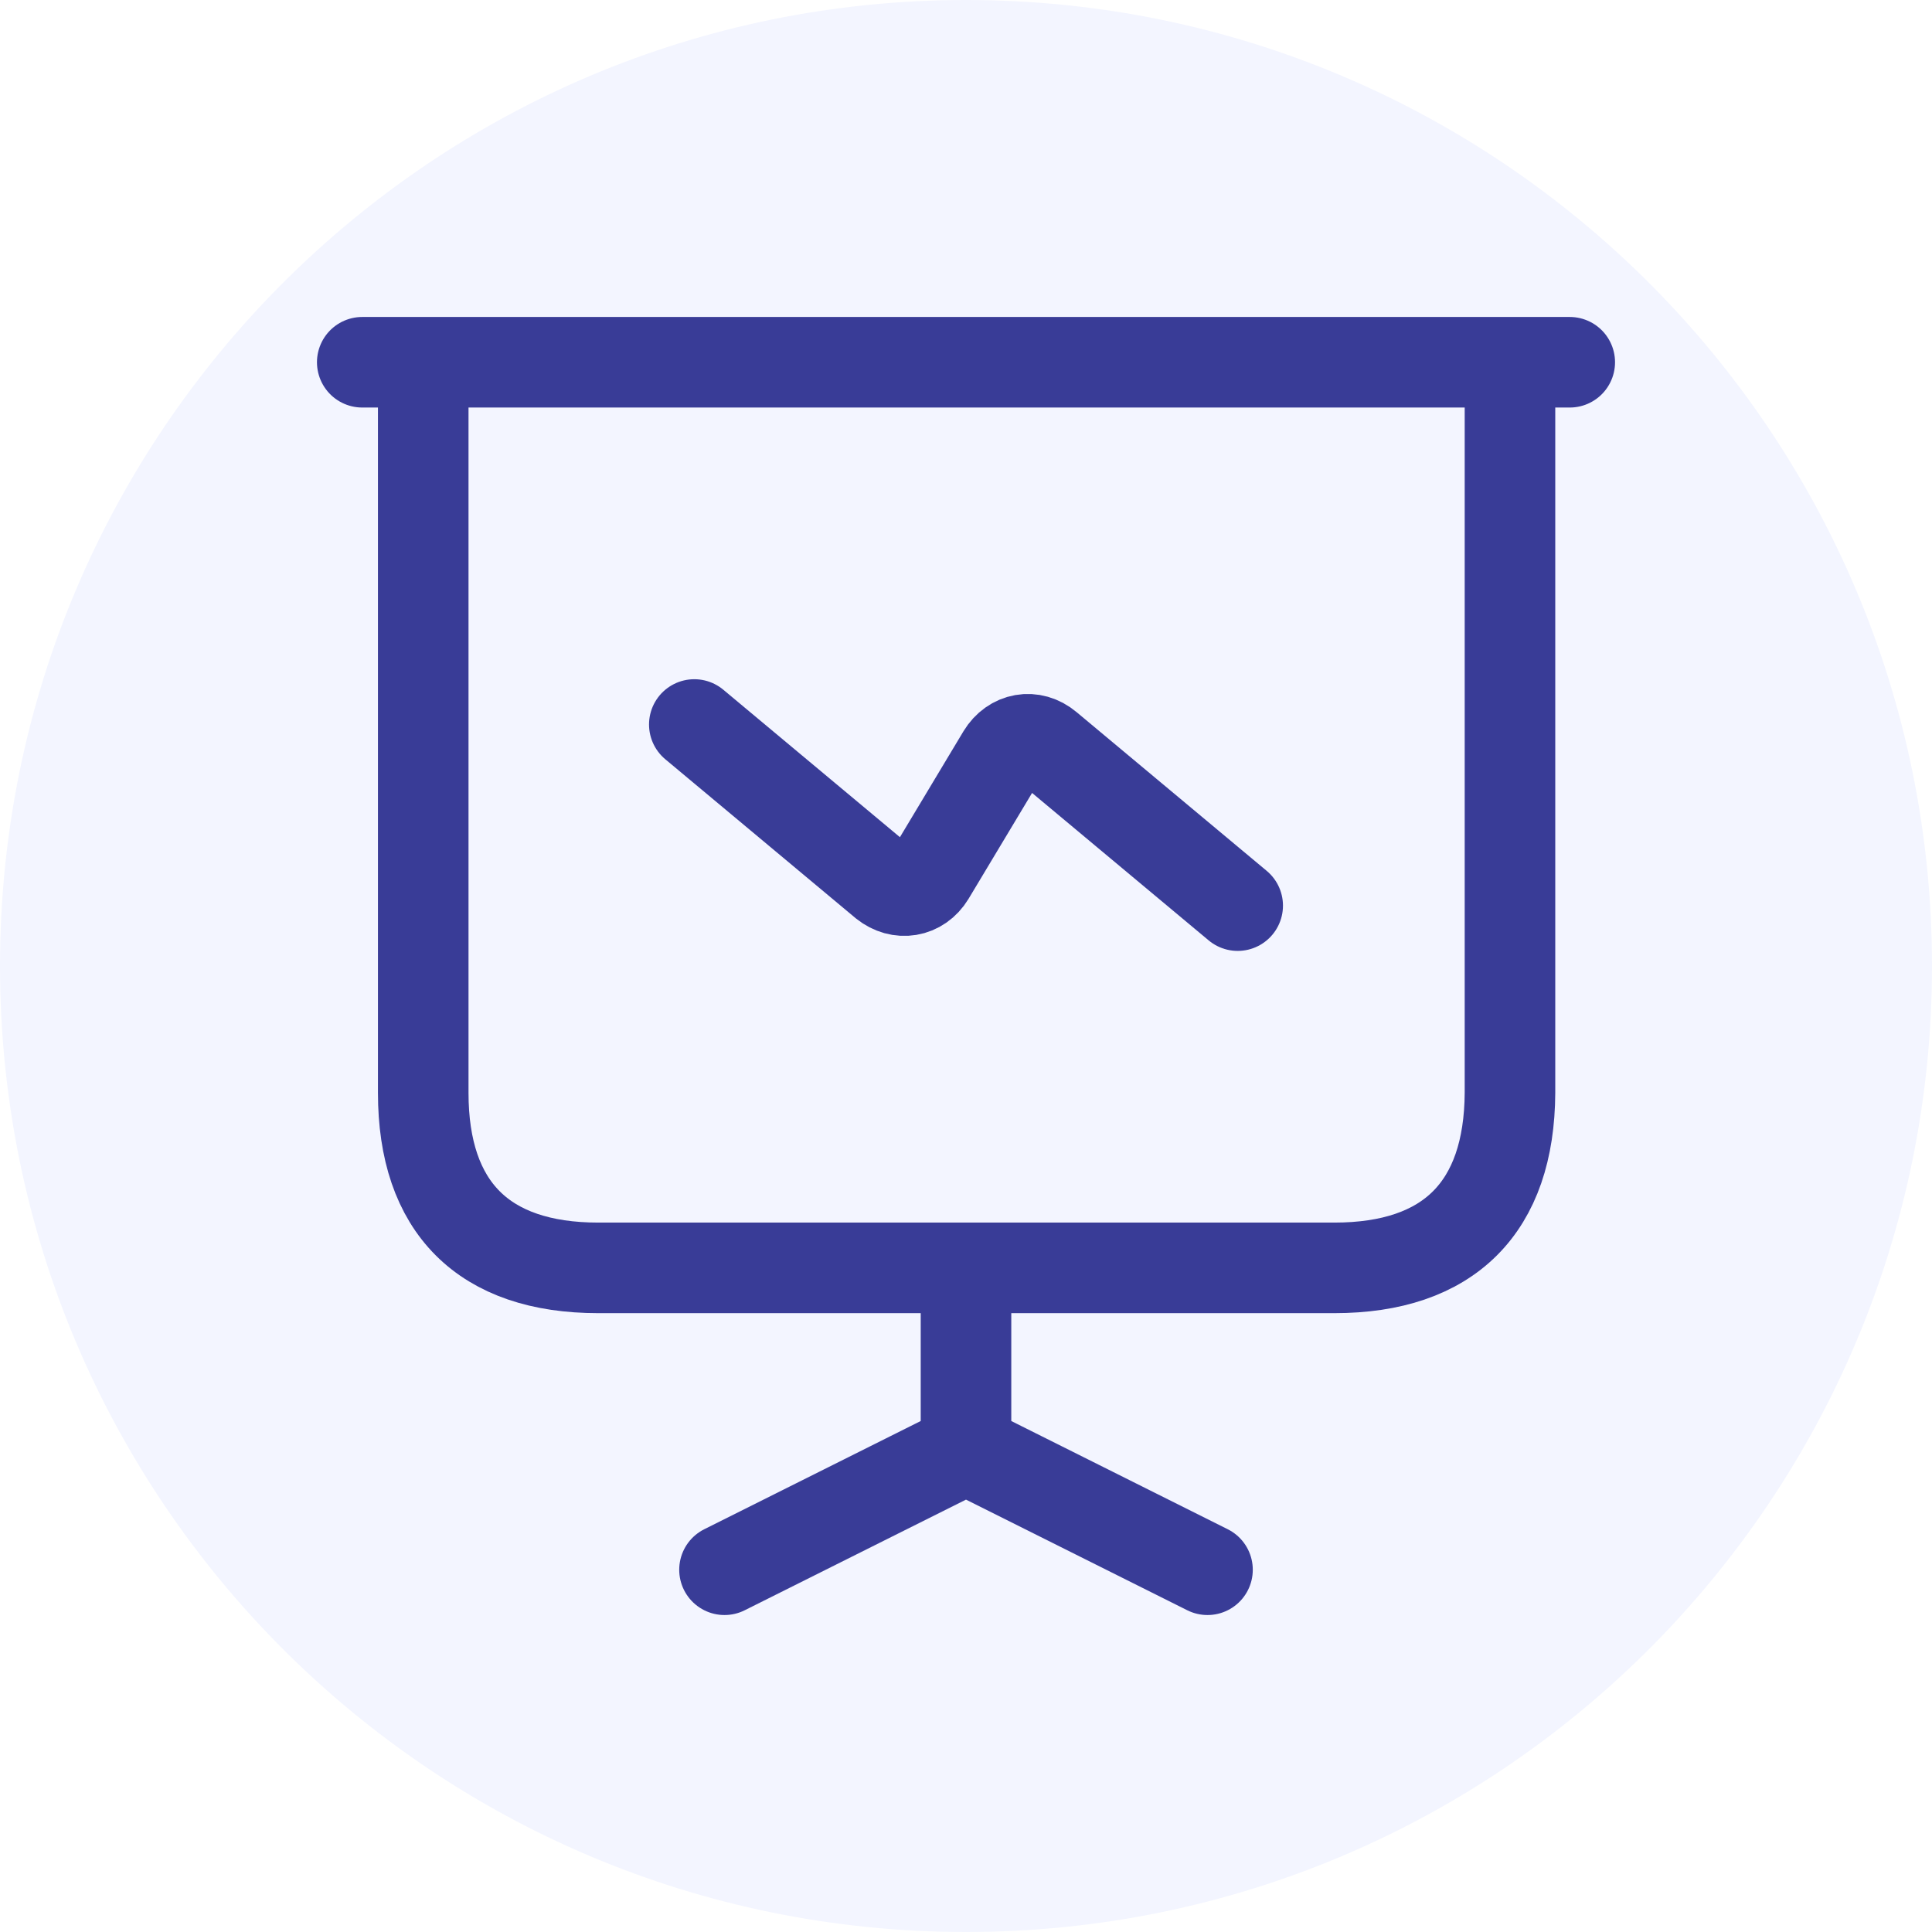
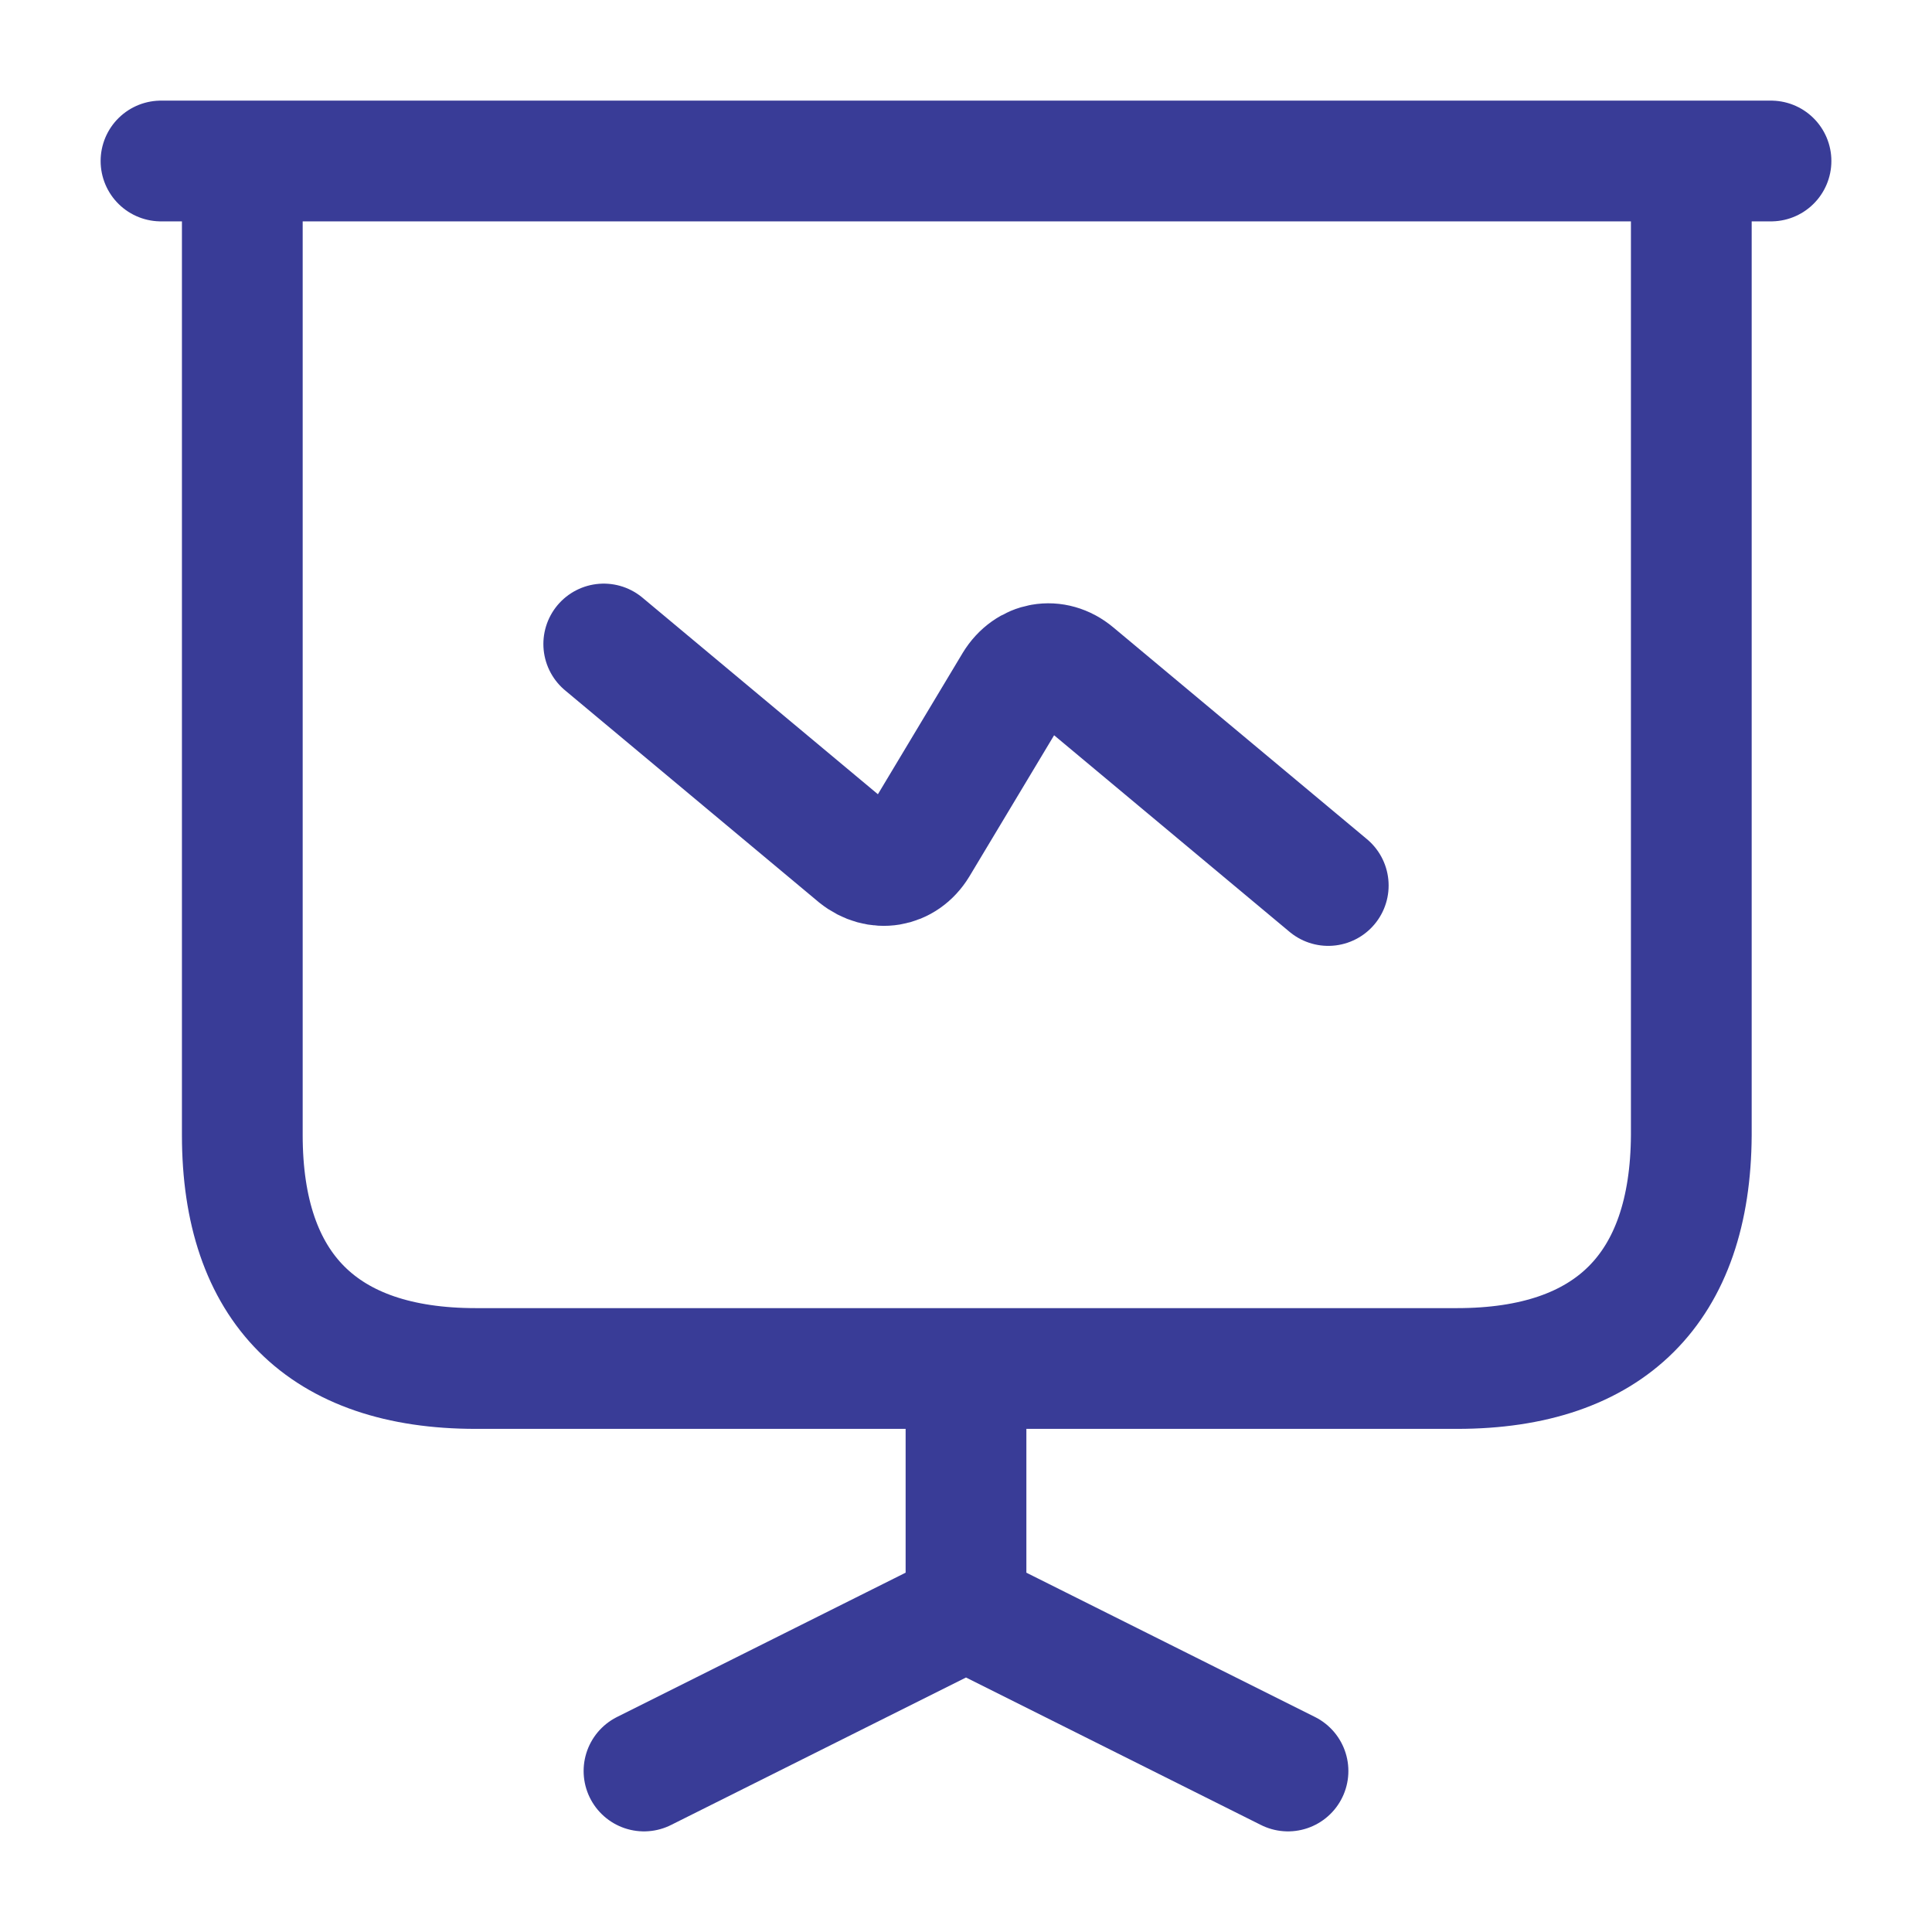
- <svg xmlns="http://www.w3.org/2000/svg" width="32" height="32" viewBox="0 0 32 32" fill="none">
-   <path d="M0 16C0 7.163 7.163 0 16 0C24.837 0 32 7.163 32 16C32 24.837 24.837 32 16 32C7.163 32 0 24.837 0 16Z" fill="#F3F5FF" />
-   <path d="M26 6L6 6M20 26L16 24M16 24L16 21M16 24L12 26M22.1 21L9.91 21C8.01 21 7.01 20 7.01 18.1L7.01 6L25.01 6L25.01 18.1C25 20 24 21 22.1 21Z" stroke="#393C97" stroke-width="1.5" stroke-miterlimit="10" stroke-linecap="round" stroke-linejoin="round" />
-   <path d="M20.5 15L17.35 12.37C17.1 12.16 16.77 12.22 16.6 12.5L15.4 14.5C15.23 14.78 14.9 14.83 14.65 14.63L11.5 12" stroke="#393C97" stroke-width="1.5" stroke-miterlimit="10" stroke-linecap="round" stroke-linejoin="round" />
+ <svg xmlns="http://www.w3.org/2000/svg" width="24" height="24" viewBox="0 0 24 24" fill="none">
+   <path d="M22 2L2 2M16 22L12 20M12 20L12 17M12 20L8 22M18.1 17L5.91 17C4.01 17 3.01 16 3.01 14.1L3.01 2L21.01 2L21.01 14.1C21 16 20 17 18.1 17Z" stroke="#393C97" stroke-width="1.5" stroke-miterlimit="10" stroke-linecap="round" stroke-linejoin="round" />
+   <path d="M16.5 11L13.35 8.37C13.1 8.16 12.77 8.22 12.6 8.5L11.4 10.5C11.23 10.78 10.9 10.83 10.65 10.63L7.5 8" stroke="#393C97" stroke-width="1.5" stroke-miterlimit="10" stroke-linecap="round" stroke-linejoin="round" />
</svg>
